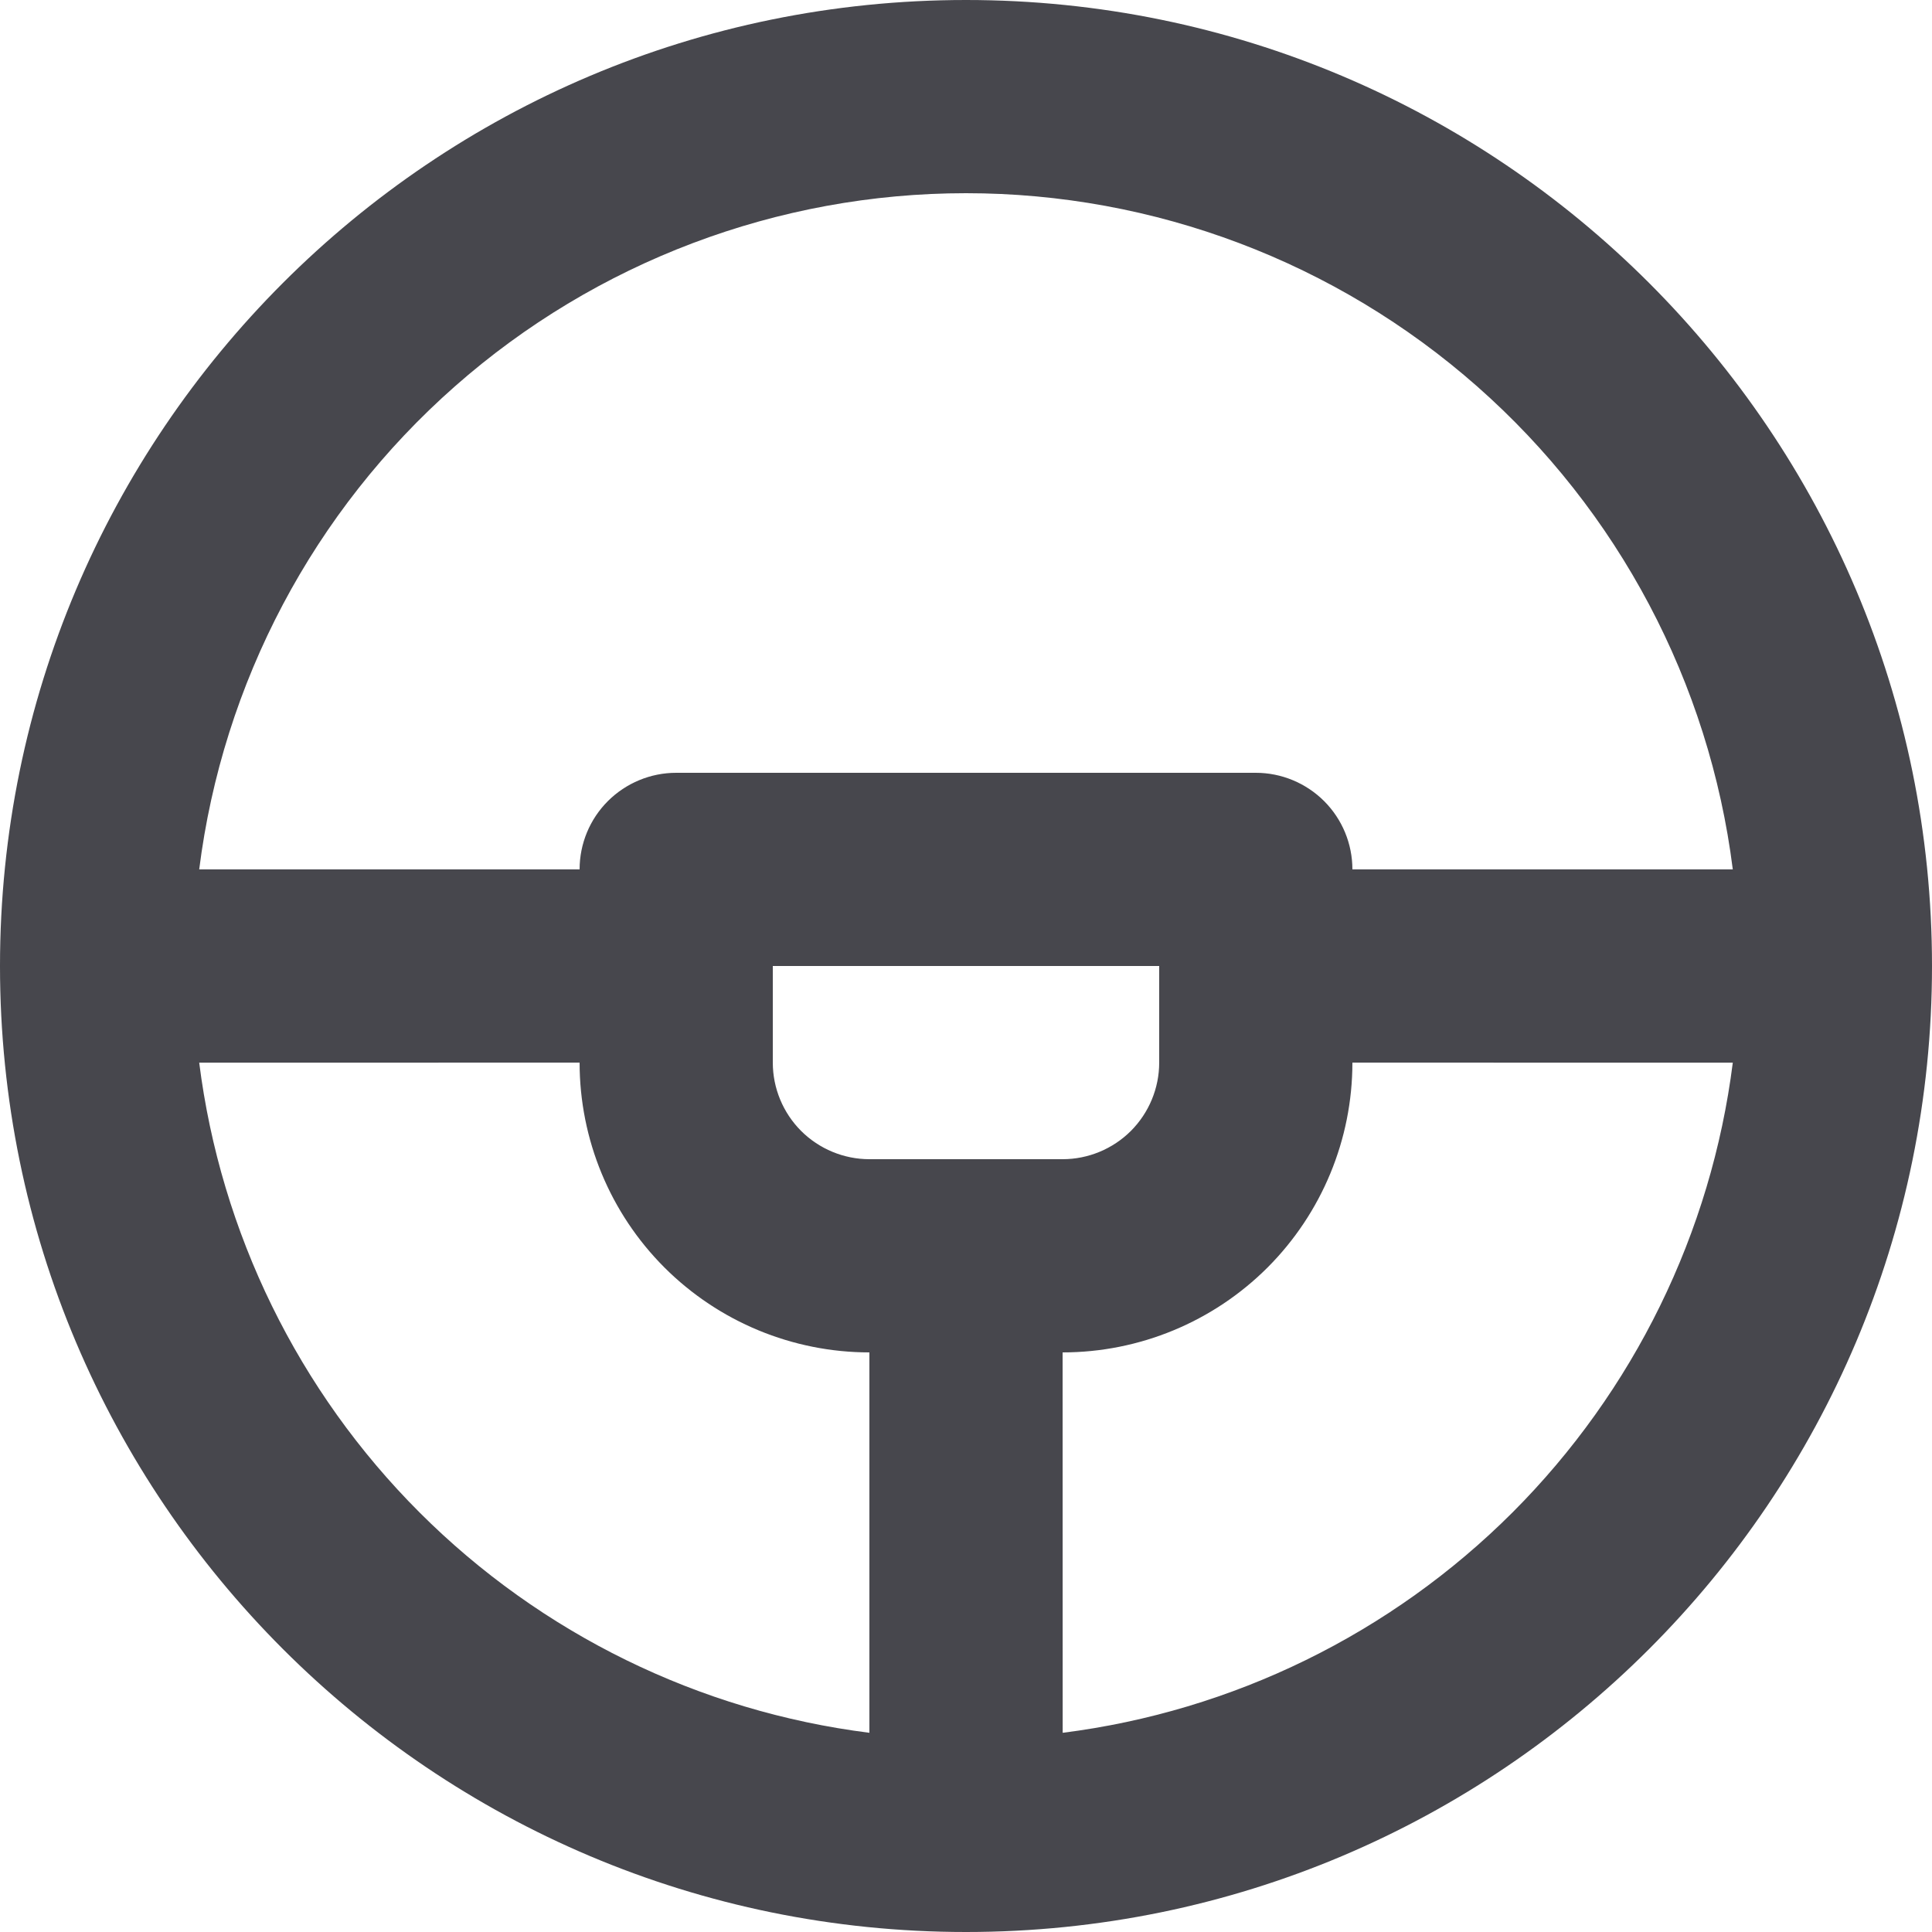
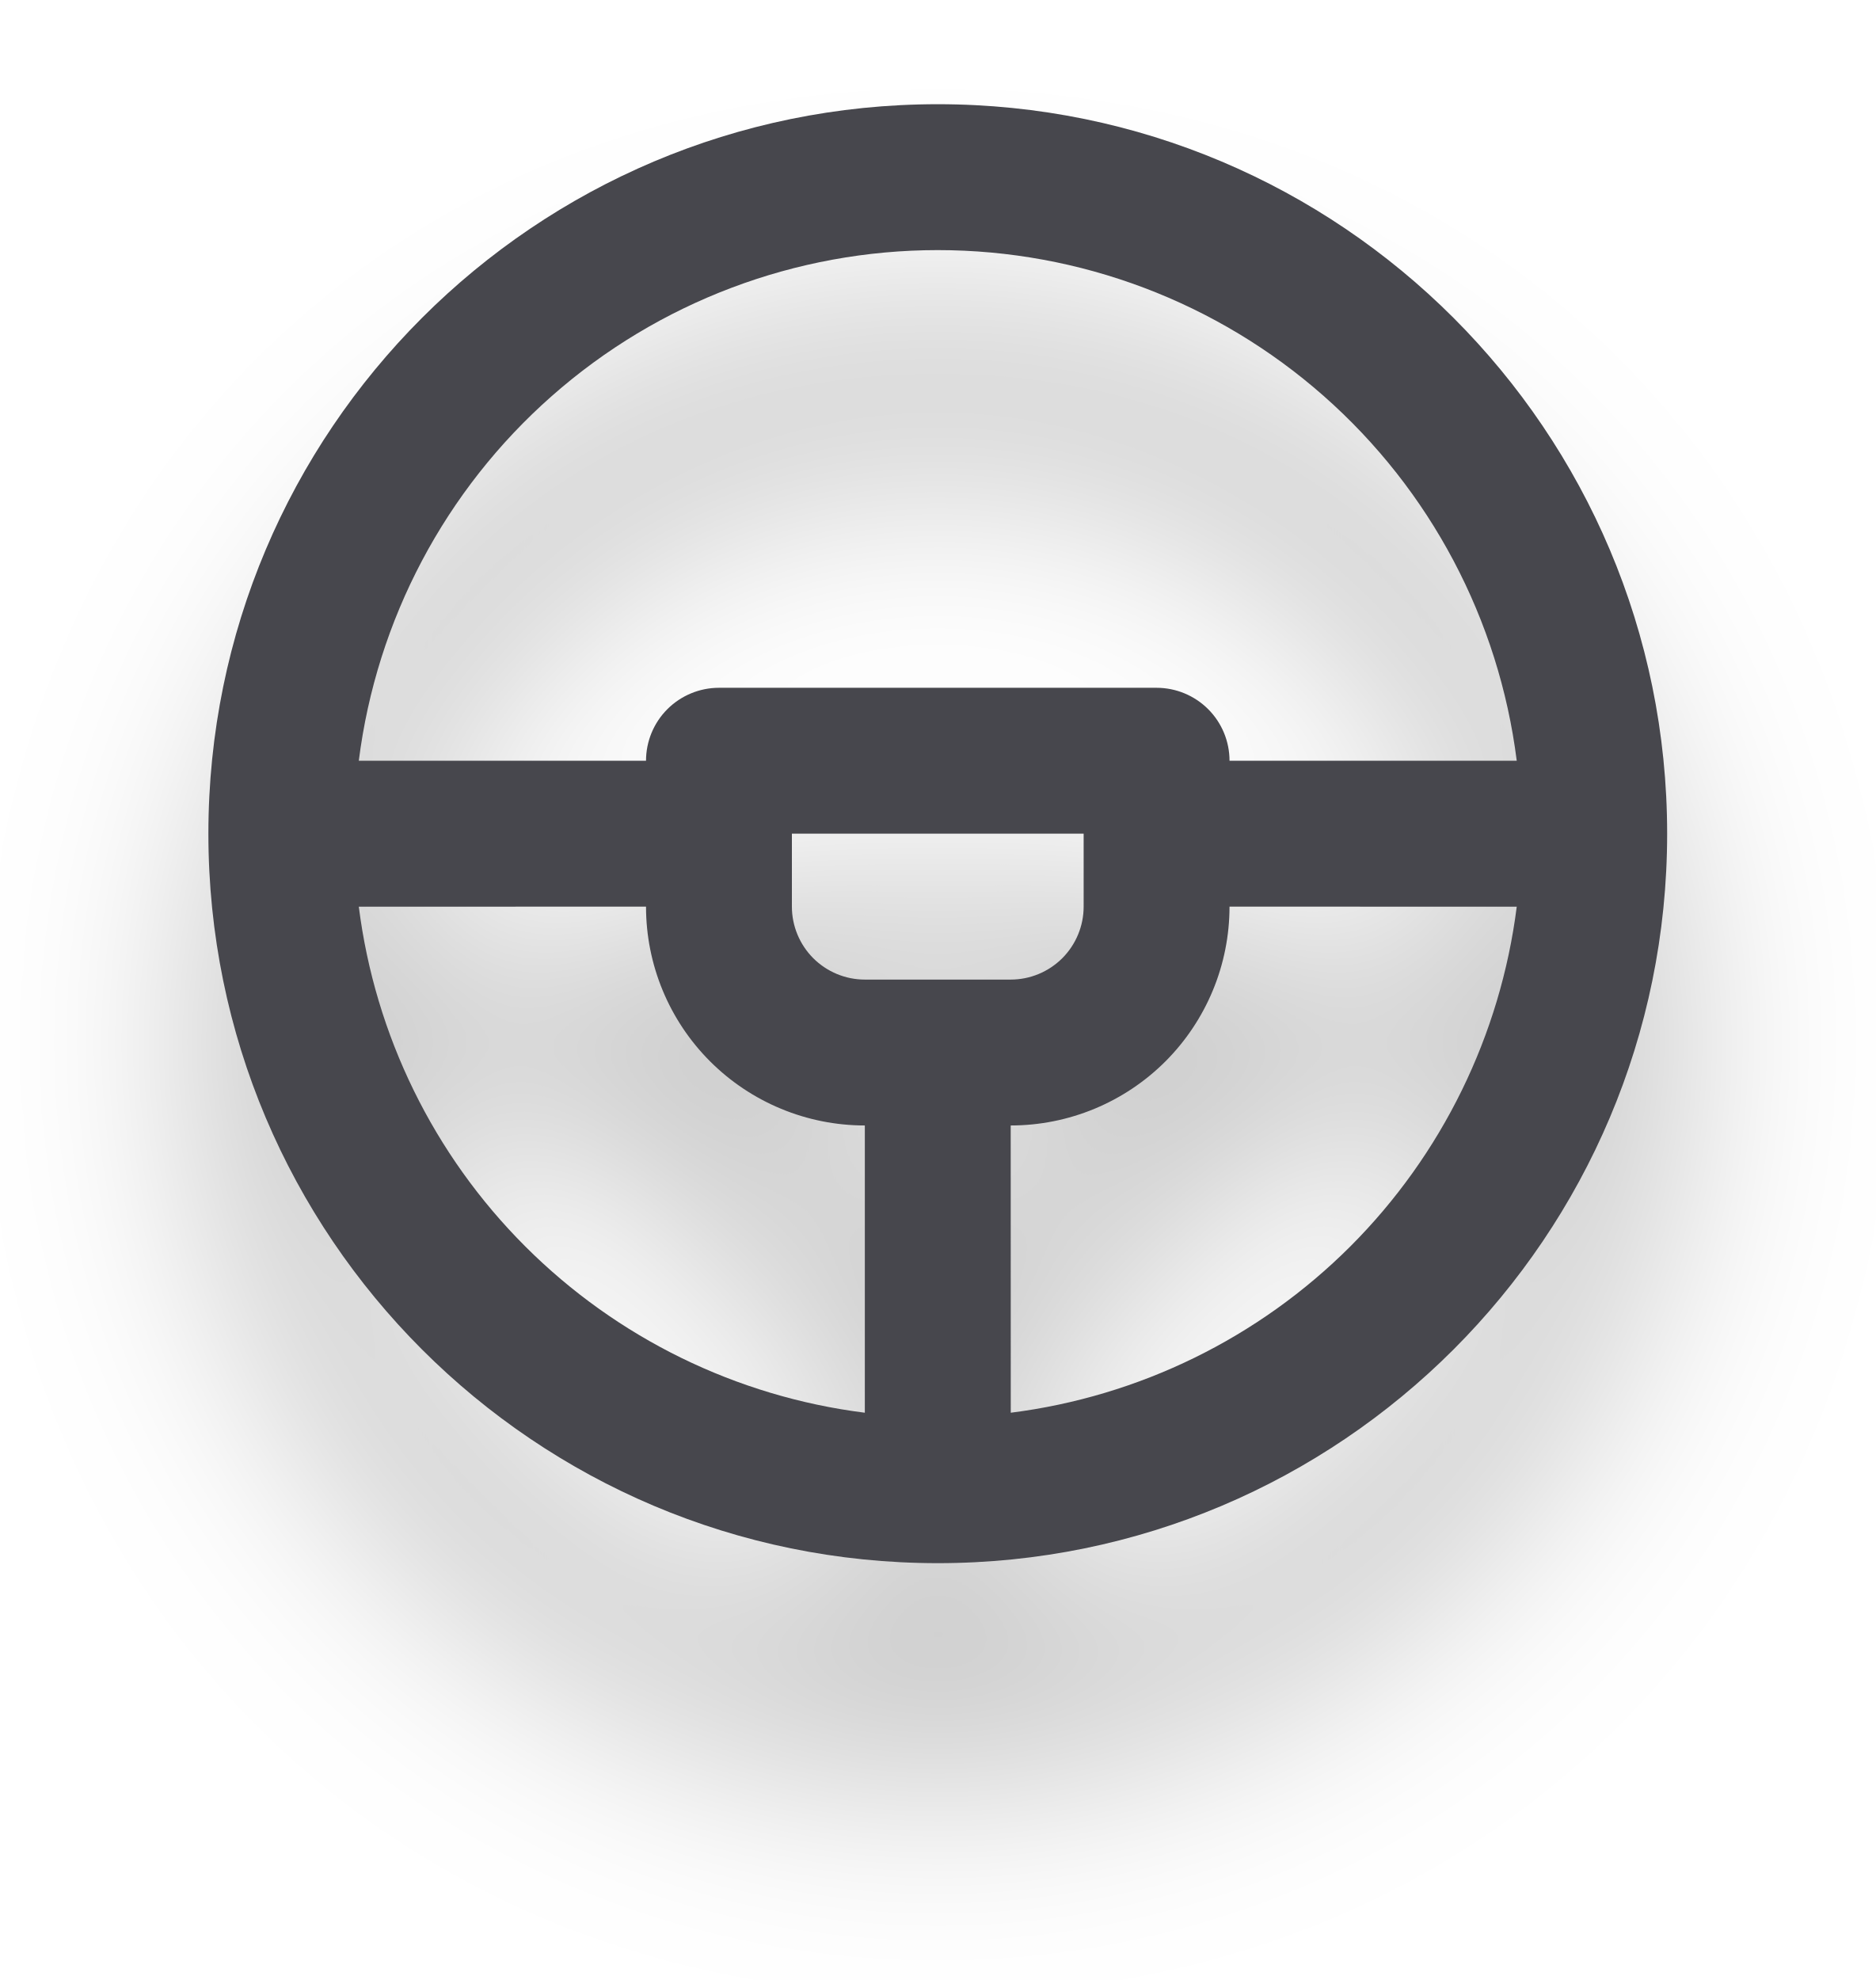
- <svg xmlns="http://www.w3.org/2000/svg" width="28" height="28" viewBox="0 0 28 28" fill="none">
-   <path d="M14 0C21.732 0 28 6.268 28 14C28 21.732 21.732 28 14 28C6.268 28 0 21.732 0 14C0 6.268 6.268 0 14 0ZM8.4 15.4L2.887 15.401C3.199 17.869 4.322 20.162 6.081 21.92C7.839 23.678 10.133 24.802 12.6 25.113V19.6C11.486 19.6 10.418 19.157 9.63 18.37C8.842 17.582 8.4 16.514 8.4 15.4ZM25.113 15.401L19.6 15.4C19.6 16.514 19.157 17.582 18.37 18.37C17.582 19.157 16.514 19.6 15.4 19.6L15.401 25.113C17.868 24.801 20.161 23.678 21.92 21.92C23.678 20.161 24.801 17.868 25.113 15.401ZM16.8 14H11.2V15.4C11.2 15.771 11.348 16.127 11.61 16.39C11.873 16.652 12.229 16.8 12.6 16.8H15.4C15.771 16.8 16.127 16.652 16.39 16.39C16.652 16.127 16.8 15.771 16.8 15.4V14ZM14 2.8C11.272 2.8 8.638 3.796 6.592 5.6C4.545 7.404 3.228 9.893 2.887 12.6H8.4C8.4 12.229 8.547 11.873 8.81 11.61C9.073 11.348 9.429 11.2 9.8 11.2H18.2C18.571 11.2 18.927 11.348 19.19 11.61C19.453 11.873 19.6 12.229 19.6 12.6H25.113C24.772 9.893 23.455 7.404 21.408 5.6C19.362 3.796 16.728 2.8 14 2.8Z" fill="#47474D" />
+ <svg xmlns="http://www.w3.org/2000/svg" width="36" height="38" viewBox="0 0 36 38" fill="none">
+   <g filter="url(#filter0_d)">
+     <path d="M18 2C25.732 2 32 8.268 32 16C32 23.732 25.732 30 18 30C10.268 30 4 23.732 4 16C4 8.268 10.268 2 18 2ZM12.4 17.4L6.887 17.401C7.199 19.869 8.322 22.162 10.081 23.92C11.839 25.678 14.133 26.802 16.6 27.113V21.6C15.486 21.6 14.418 21.157 13.63 20.37C12.842 19.582 12.4 18.514 12.4 17.4ZM29.113 17.401L23.6 17.4C23.6 18.514 23.157 19.582 22.37 20.37C21.582 21.157 20.514 21.6 19.4 21.6L19.401 27.113C21.868 26.801 24.161 25.678 25.92 23.92C27.678 22.161 28.801 19.868 29.113 17.401ZM20.8 16H15.2V17.4C15.2 17.771 15.348 18.127 15.61 18.39C15.873 18.652 16.229 18.8 16.6 18.8H19.4C19.771 18.8 20.127 18.652 20.39 18.39C20.652 18.127 20.8 17.771 20.8 17.4V16ZM18 4.8C15.272 4.8 12.638 5.796 10.592 7.6C8.545 9.404 7.228 11.893 6.887 14.6H12.4C12.4 14.229 12.547 13.873 12.81 13.61C13.073 13.348 13.429 13.2 13.8 13.2H22.2C22.571 13.2 22.927 13.348 23.19 13.61C23.453 13.873 23.6 14.229 23.6 14.6H29.113C28.772 11.893 27.455 9.404 25.408 7.6C23.362 5.796 20.728 4.8 18 4.8Z" fill="#47474D" />
+   </g>
+   <defs>
+     <filter id="filter0_d" x="-2" y="0" width="40" height="40" filterUnits="userSpaceOnUse" color-interpolation-filters="sRGB">
+       <feFlood flood-opacity="0" result="BackgroundImageFix" />
+       <feColorMatrix in="SourceAlpha" type="matrix" values="0 0 0 0 0 0 0 0 0 0 0 0 0 0 0 0 0 0 127 0" />
+       <feOffset dy="4" />
+       <feGaussianBlur stdDeviation="2" />
+       <feColorMatrix type="matrix" values="0 0 0 0 0 0 0 0 0 0 0 0 0 0 0 0 0 0 0.25 0" />
+       <feBlend mode="normal" in2="BackgroundImageFix" result="effect1_dropShadow" />
+       <feBlend mode="normal" in="SourceGraphic" in2="effect1_dropShadow" result="shape" />
+     </filter>
+   </defs>
</svg>
